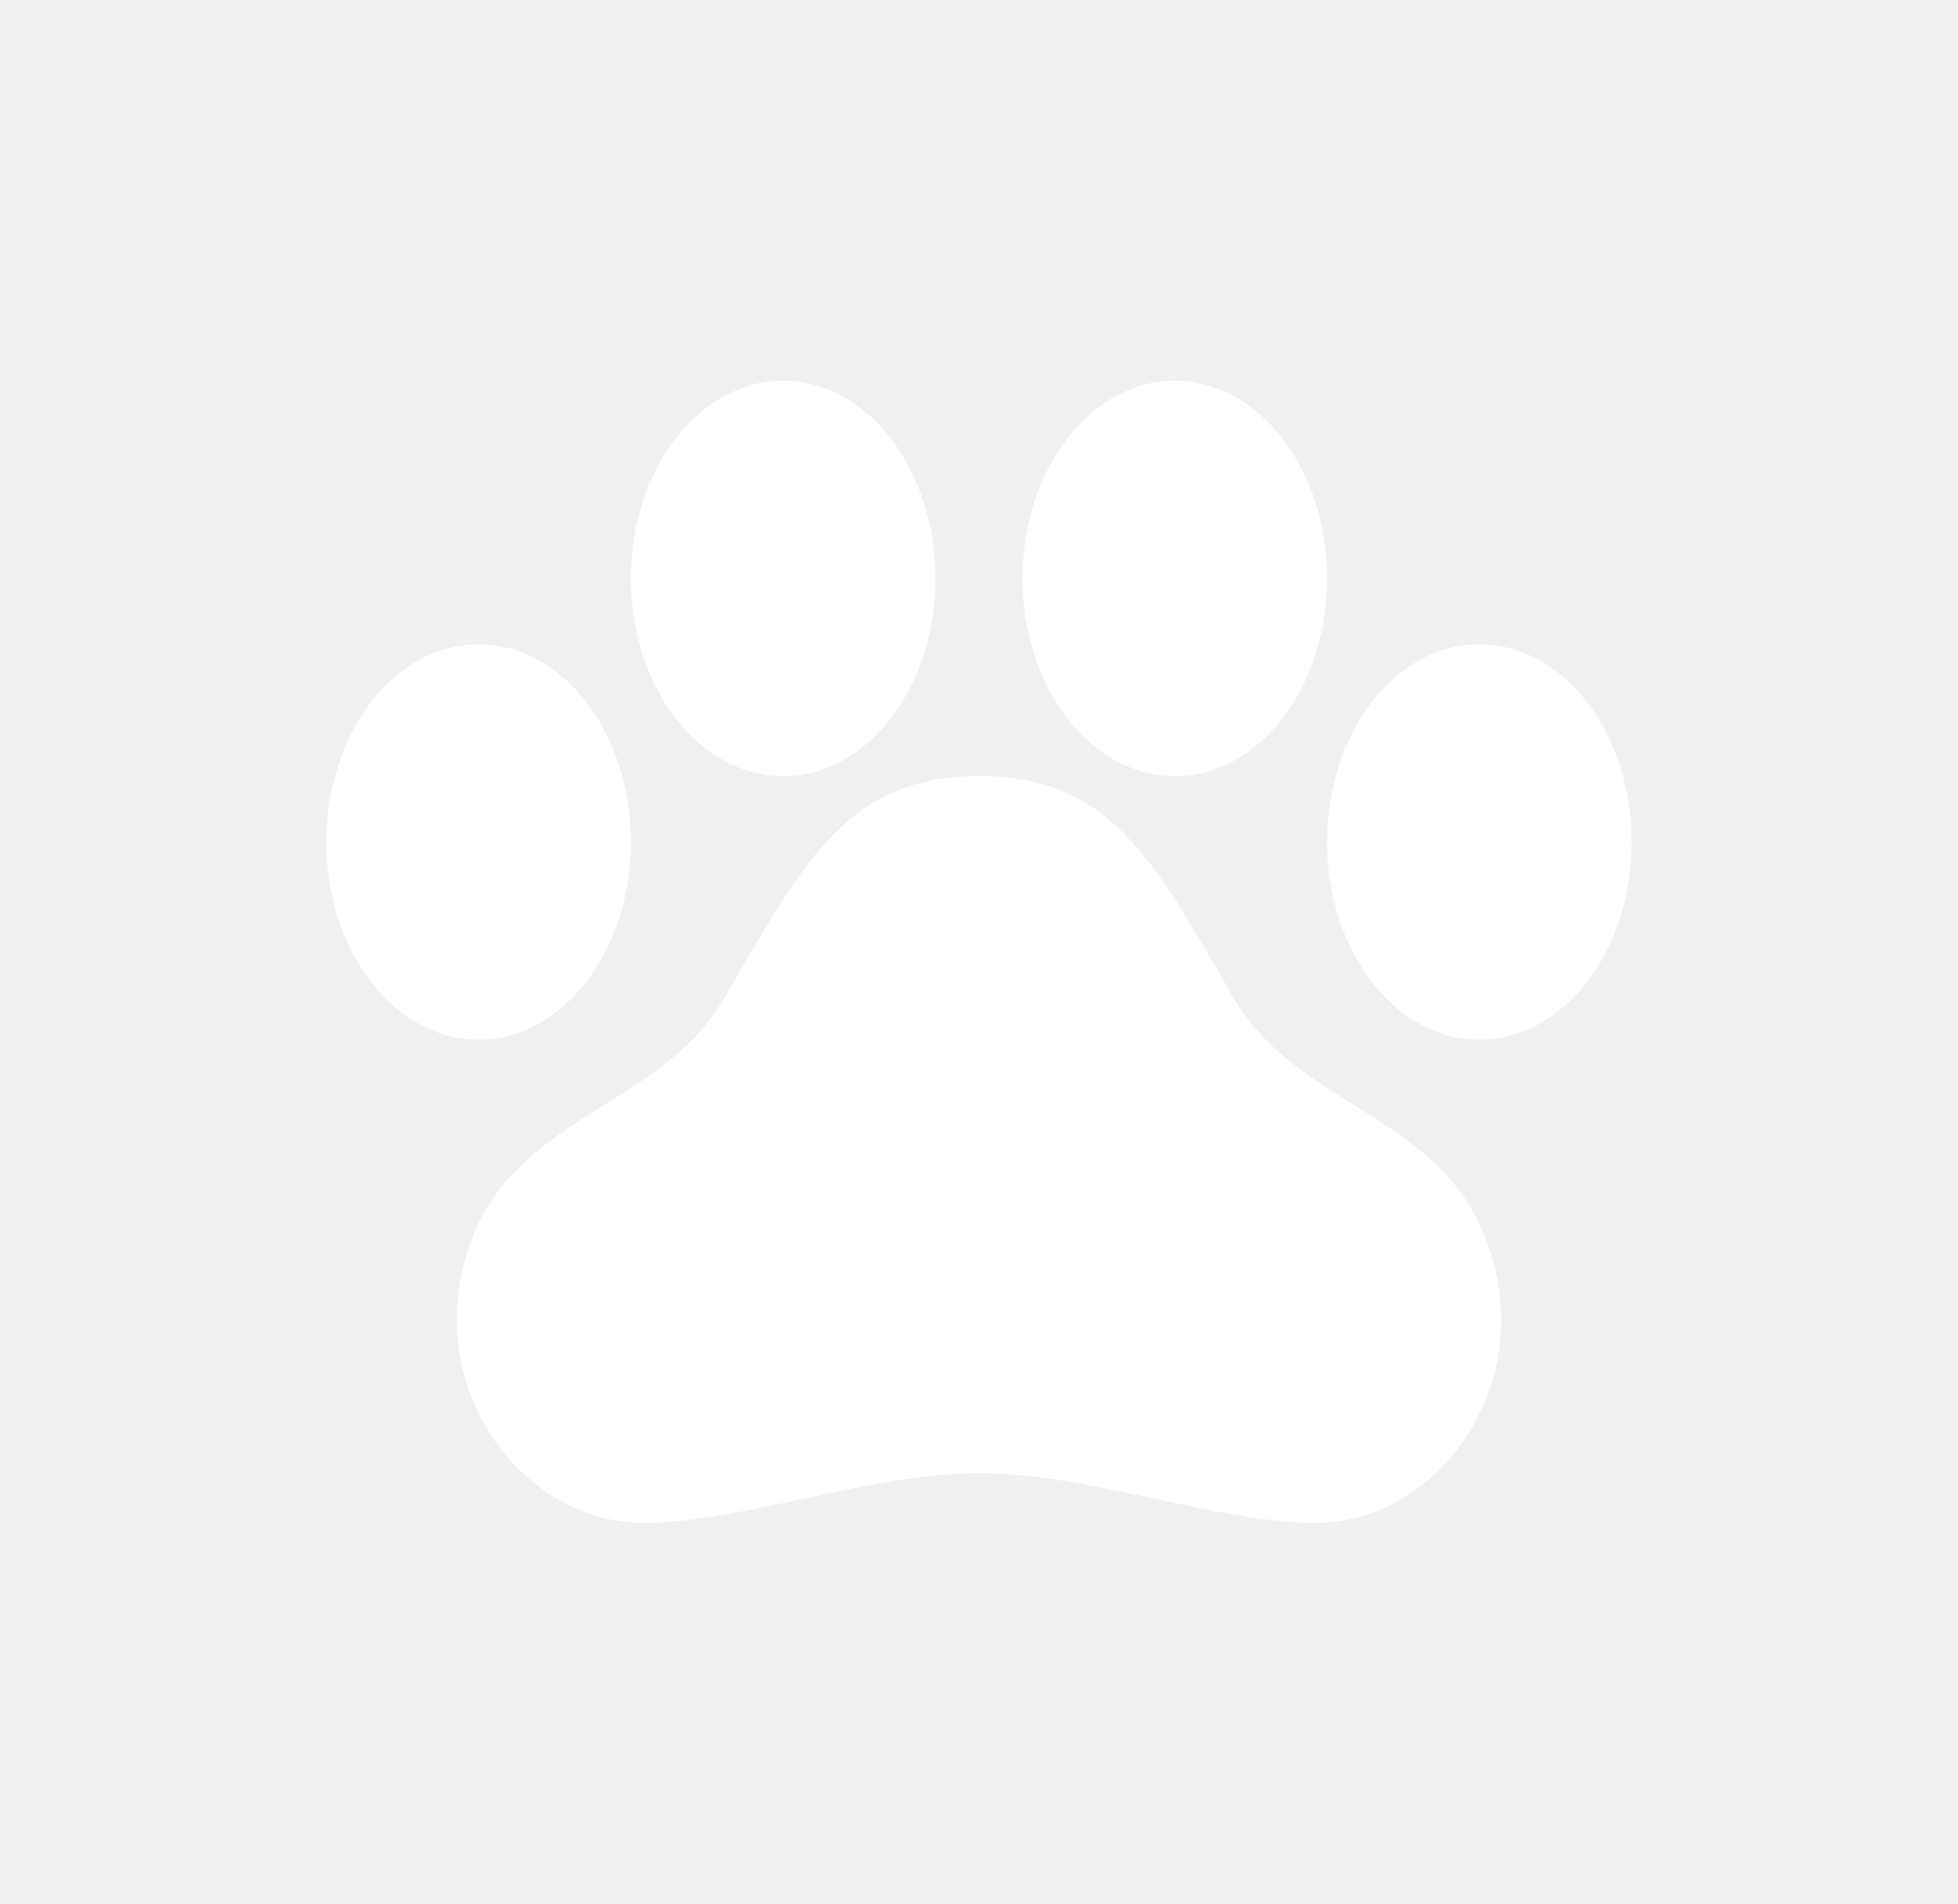
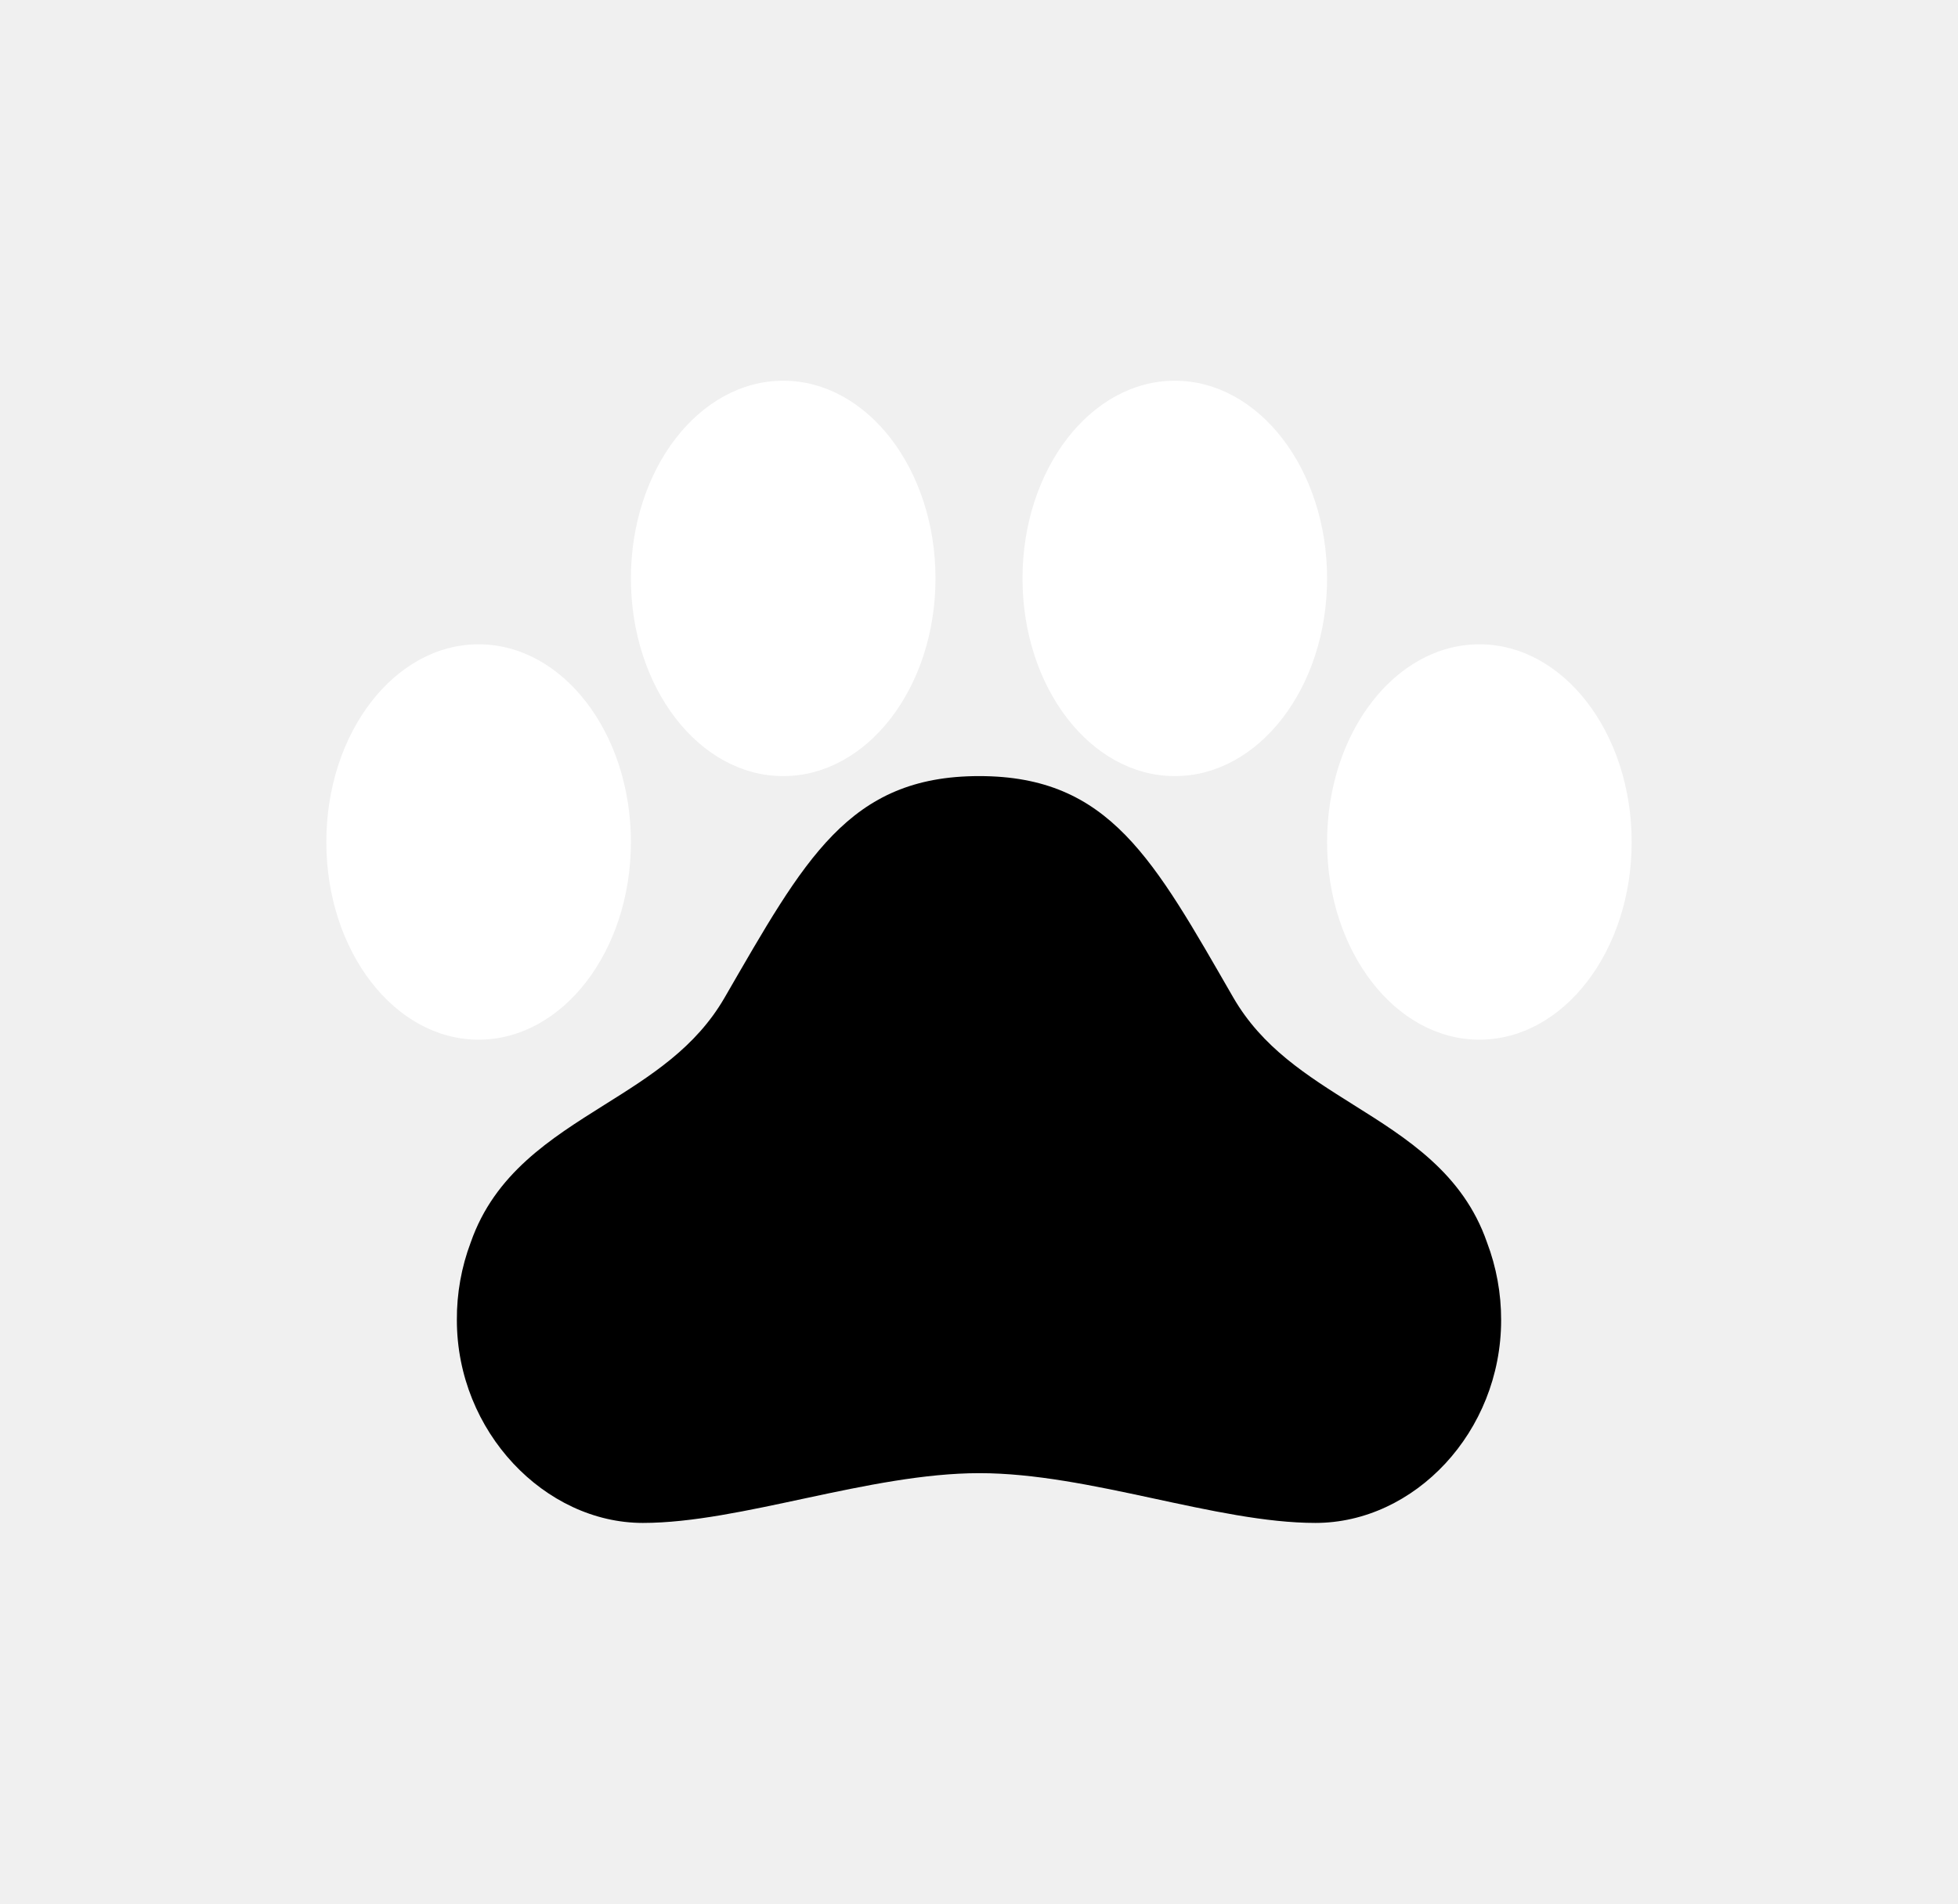
<svg xmlns="http://www.w3.org/2000/svg" width="36" height="35" viewBox="0 0 36 35" fill="none">
-   <path d="M27.34 22.842C26.9 21.575 25.875 20.933 24.884 20.312C24.023 19.771 23.209 19.26 22.677 18.343C21.211 15.802 20.405 14.269 18.003 14.269C15.601 14.269 14.793 15.803 13.322 18.343C12.79 19.262 11.973 19.774 11.11 20.315C10.12 20.937 9.097 21.577 8.655 22.842C8.483 23.298 8.397 23.782 8.4 24.27C8.4 26.327 10.023 28 11.82 28C13.617 28 15.986 27.085 18.008 27.085C20.03 27.085 22.366 28 24.186 28C26.006 28 27.6 26.327 27.6 24.27C27.601 23.782 27.513 23.298 27.34 22.842Z" fill="white" />
+   <path d="M27.34 22.842C26.9 21.575 25.875 20.933 24.884 20.312C24.023 19.771 23.209 19.26 22.677 18.343C21.211 15.802 20.405 14.269 18.003 14.269C15.601 14.269 14.793 15.803 13.322 18.343C12.79 19.262 11.973 19.774 11.11 20.315C10.12 20.937 9.097 21.577 8.655 22.842C8.483 23.298 8.397 23.782 8.4 24.27C8.4 26.327 10.023 28 11.82 28C13.617 28 15.986 27.085 18.008 27.085C20.03 27.085 22.366 28 24.186 28C26.006 28 27.6 26.327 27.6 24.27C27.601 23.782 27.513 23.298 27.34 22.842Z" fill="currentColor" />
  <path d="M8.8 19.115C10.346 19.115 11.6 17.488 11.6 15.481C11.6 13.473 10.346 11.846 8.8 11.846C7.254 11.846 6 13.473 6 15.481C6 17.488 7.254 19.115 8.8 19.115Z" fill="white" />
  <path d="M14.4 14.269C15.946 14.269 17.2 12.642 17.2 10.635C17.2 8.627 15.946 7 14.4 7C12.854 7 11.6 8.627 11.6 10.635C11.6 12.642 12.854 14.269 14.4 14.269Z" fill="white" />
  <path d="M21.6 14.269C23.146 14.269 24.4 12.642 24.4 10.635C24.4 8.627 23.146 7 21.6 7C20.054 7 18.8 8.627 18.8 10.635C18.8 12.642 20.054 14.269 21.6 14.269Z" fill="white" />
  <path d="M27.2 19.115C28.746 19.115 30 17.488 30 15.481C30 13.473 28.746 11.846 27.2 11.846C25.654 11.846 24.4 13.473 24.4 15.481C24.4 17.488 25.654 19.115 27.2 19.115Z" fill="white" />
</svg>
